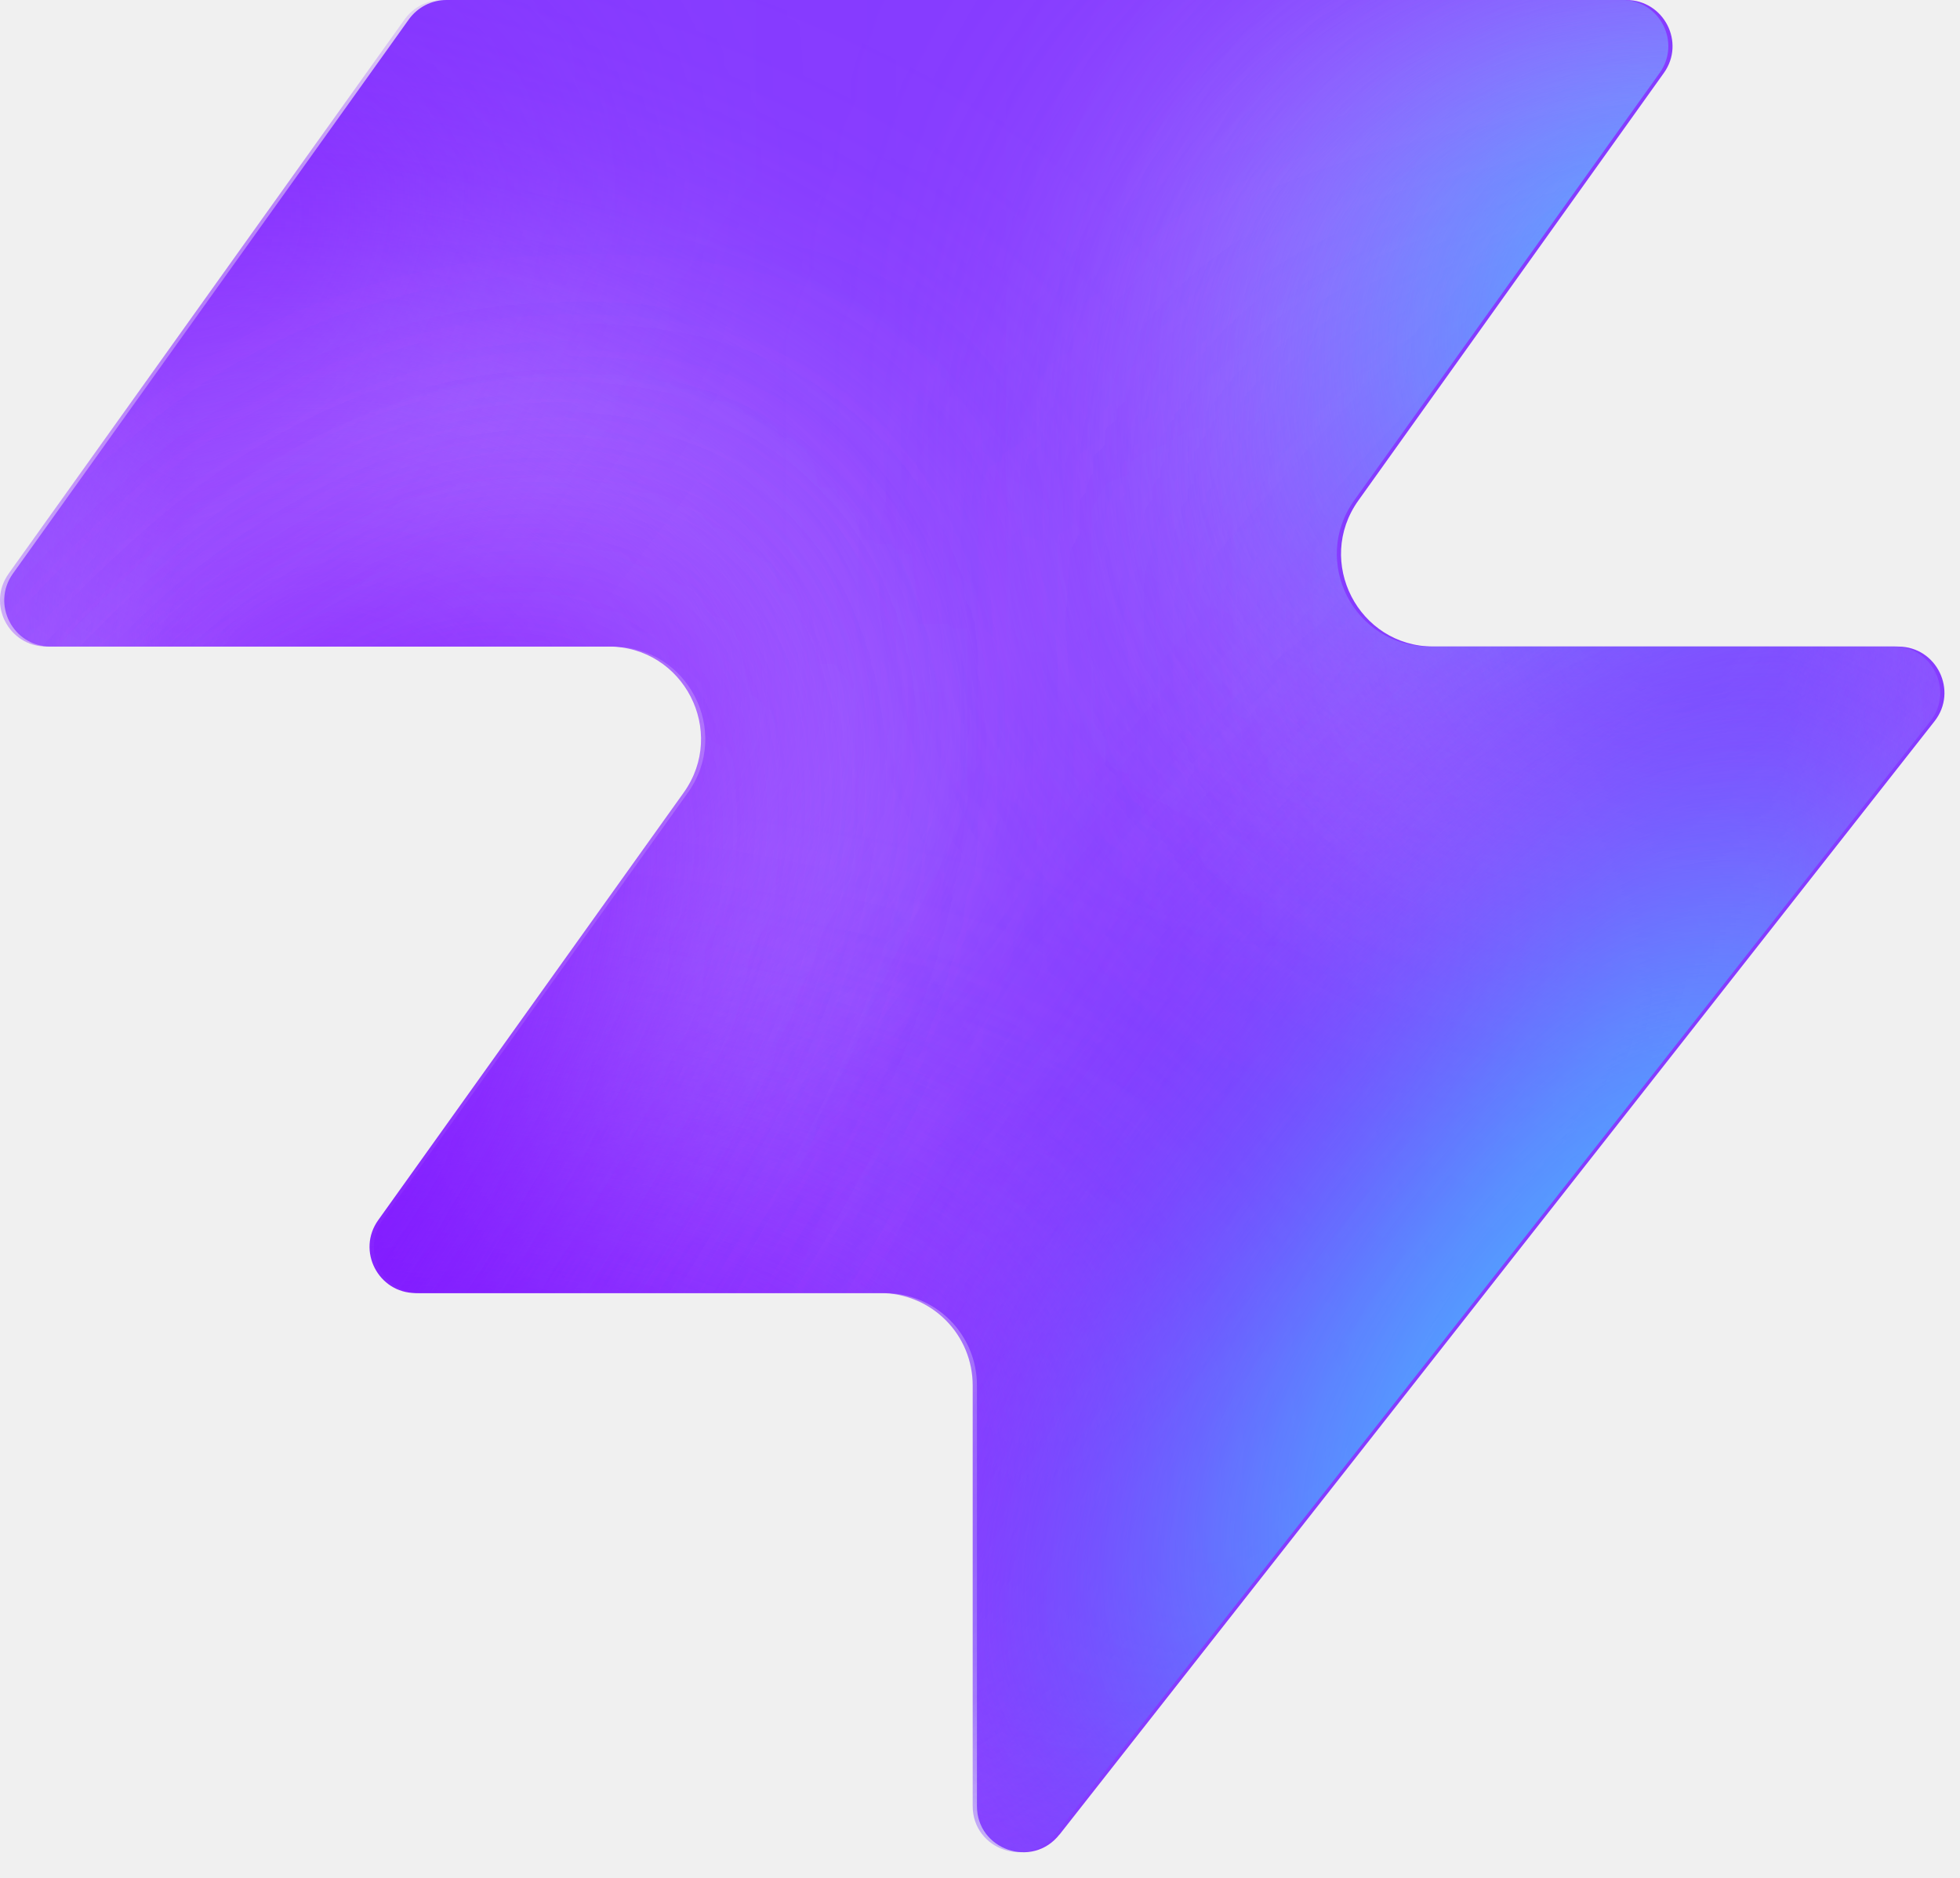
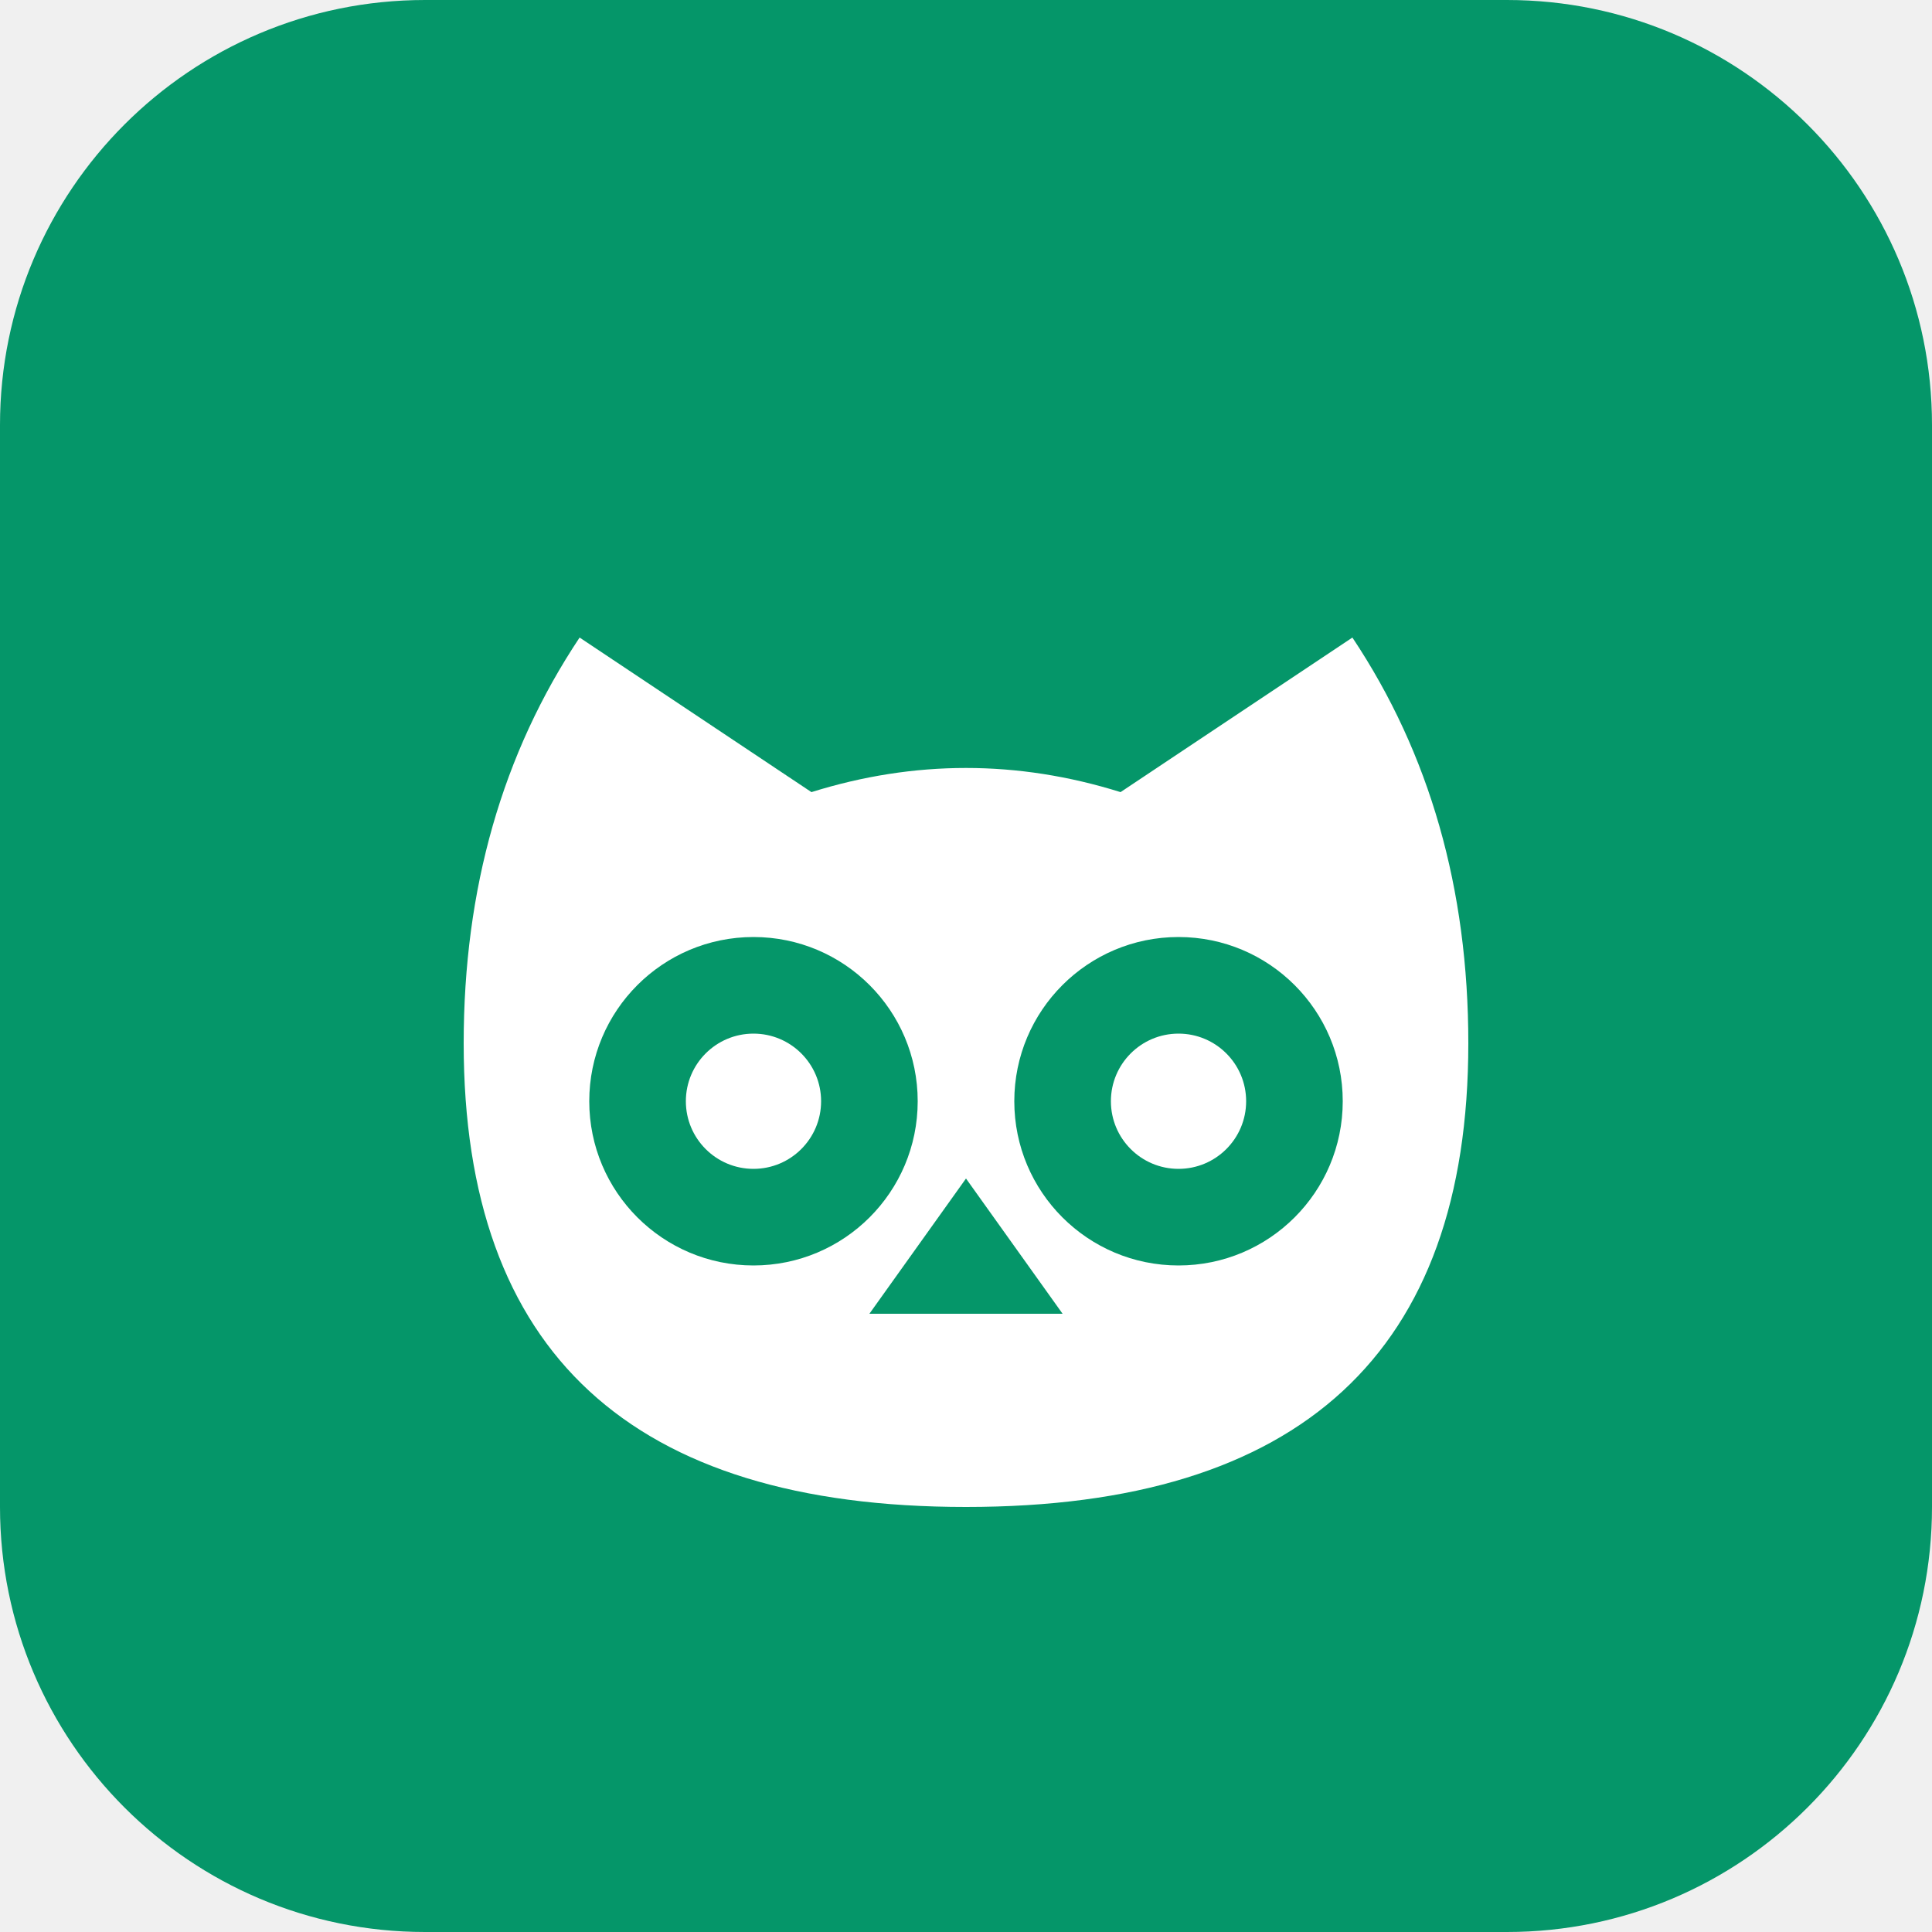
- <svg xmlns="http://www.w3.org/2000/svg" width="48" height="46" fill="none" viewBox="0 0 48 46">
-   <path fill="#863bff" d="M25.946 44.938c-.664.845-2.021.375-2.021-.698V33.937a2.26 2.26 0 0 0-2.262-2.262H10.287c-.92 0-1.456-1.04-.92-1.788l7.48-10.471c1.07-1.497 0-3.578-1.842-3.578H1.237c-.92 0-1.456-1.04-.92-1.788L10.013.474c.214-.297.556-.474.92-.474h28.894c.92 0 1.456 1.04.92 1.788l-7.48 10.471c-1.07 1.498 0 3.579 1.842 3.579h11.377c.943 0 1.473 1.088.89 1.83L25.947 44.94z" style="fill:#863bff;fill:color(display-p3 .525 .23 1);fill-opacity:1" />
-   <mask id="a" width="48" height="46" x="0" y="0" maskUnits="userSpaceOnUse" style="mask-type:alpha">
-     <path fill="#000" d="M25.842 44.938c-.664.844-2.021.375-2.021-.698V33.937a2.26 2.26 0 0 0-2.262-2.262H10.183c-.92 0-1.456-1.04-.92-1.788l7.48-10.471c1.07-1.498 0-3.579-1.842-3.579H1.133c-.92 0-1.456-1.04-.92-1.787L9.91.473c.214-.297.556-.474.92-.474h28.894c.92 0 1.456 1.04.92 1.788l-7.48 10.471c-1.07 1.498 0 3.578 1.842 3.578h11.377c.943 0 1.473 1.088.89 1.832L25.843 44.94z" style="fill:#000;fill-opacity:1" />
-   </mask>
-   <g mask="url(#a)">
-     <g filter="url(#b)">
-       <ellipse cx="5.508" cy="14.704" fill="#ede6ff" rx="5.508" ry="14.704" style="fill:#ede6ff;fill:color(display-p3 .927 .903 1);fill-opacity:1" transform="matrix(.00324 1 1 -.00324 -4.47 31.516)" />
-     </g>
-     <g filter="url(#c)">
-       <ellipse cx="10.399" cy="29.851" fill="#ede6ff" rx="10.399" ry="29.851" style="fill:#ede6ff;fill:color(display-p3 .927 .903 1);fill-opacity:1" transform="matrix(.00324 1 1 -.00324 -39.328 7.883)" />
-     </g>
-     <g filter="url(#d)">
-       <ellipse cx="5.508" cy="30.487" fill="#7e14ff" rx="5.508" ry="30.487" style="fill:#7e14ff;fill:color(display-p3 .492 .077 1);fill-opacity:1" transform="rotate(89.814 -25.913 -14.639)scale(1 -1)" />
-     </g>
-     <g filter="url(#e)">
-       <ellipse cx="5.508" cy="30.599" fill="#7e14ff" rx="5.508" ry="30.599" style="fill:#7e14ff;fill:color(display-p3 .492 .077 1);fill-opacity:1" transform="rotate(89.814 -32.644 -3.334)scale(1 -1)" />
-     </g>
-     <g filter="url(#f)">
-       <ellipse cx="5.508" cy="30.599" fill="#7e14ff" rx="5.508" ry="30.599" style="fill:#7e14ff;fill:color(display-p3 .492 .077 1);fill-opacity:1" transform="matrix(.00324 1 1 -.00324 -34.34 30.47)" />
-     </g>
-     <g filter="url(#g)">
-       <ellipse cx="14.072" cy="22.078" fill="#ede6ff" rx="14.072" ry="22.078" style="fill:#ede6ff;fill:color(display-p3 .927 .903 1);fill-opacity:1" transform="rotate(93.35 24.506 48.493)scale(-1 1)" />
-     </g>
-     <g filter="url(#h)">
-       <ellipse cx="3.47" cy="21.501" fill="#7e14ff" rx="3.47" ry="21.501" style="fill:#7e14ff;fill:color(display-p3 .492 .077 1);fill-opacity:1" transform="rotate(89.009 28.708 47.59)scale(-1 1)" />
-     </g>
-     <g filter="url(#i)">
-       <ellipse cx="3.47" cy="21.501" fill="#7e14ff" rx="3.47" ry="21.501" style="fill:#7e14ff;fill:color(display-p3 .492 .077 1);fill-opacity:1" transform="rotate(89.009 28.708 47.59)scale(-1 1)" />
-     </g>
-     <g filter="url(#j)">
-       <ellipse cx=".387" cy="8.972" fill="#7e14ff" rx="4.407" ry="29.108" style="fill:#7e14ff;fill:color(display-p3 .492 .077 1);fill-opacity:1" transform="rotate(39.51 .387 8.972)" />
-     </g>
-     <g filter="url(#k)">
-       <ellipse cx="47.523" cy="-6.092" fill="#7e14ff" rx="4.407" ry="29.108" style="fill:#7e14ff;fill:color(display-p3 .492 .077 1);fill-opacity:1" transform="rotate(37.892 47.523 -6.092)" />
-     </g>
-     <g filter="url(#l)">
-       <ellipse cx="41.412" cy="6.333" fill="#47bfff" rx="5.971" ry="9.665" style="fill:#47bfff;fill:color(display-p3 .28 .748 1);fill-opacity:1" transform="rotate(37.892 41.412 6.333)" />
-     </g>
-     <g filter="url(#m)">
-       <ellipse cx="-1.879" cy="38.332" fill="#7e14ff" rx="4.407" ry="29.108" style="fill:#7e14ff;fill:color(display-p3 .492 .077 1);fill-opacity:1" transform="rotate(37.892 -1.88 38.332)" />
-     </g>
-     <g filter="url(#n)">
-       <ellipse cx="-1.879" cy="38.332" fill="#7e14ff" rx="4.407" ry="29.108" style="fill:#7e14ff;fill:color(display-p3 .492 .077 1);fill-opacity:1" transform="rotate(37.892 -1.88 38.332)" />
-     </g>
-     <g filter="url(#o)">
-       <ellipse cx="35.651" cy="29.907" fill="#7e14ff" rx="4.407" ry="29.108" style="fill:#7e14ff;fill:color(display-p3 .492 .077 1);fill-opacity:1" transform="rotate(37.892 35.651 29.907)" />
-     </g>
-     <g filter="url(#p)">
-       <ellipse cx="38.418" cy="32.4" fill="#47bfff" rx="5.971" ry="15.297" style="fill:#47bfff;fill:color(display-p3 .28 .748 1);fill-opacity:1" transform="rotate(37.892 38.418 32.4)" />
-     </g>
-   </g>
-   <defs>
-     <filter id="b" width="60.045" height="41.654" x="-19.77" y="16.149" color-interpolation-filters="sRGB" filterUnits="userSpaceOnUse">
-       <feFlood flood-opacity="0" result="BackgroundImageFix" />
-       <feBlend in="SourceGraphic" in2="BackgroundImageFix" result="shape" />
-       <feGaussianBlur result="effect1_foregroundBlur_2002_17158" stdDeviation="7.659" />
-     </filter>
-     <filter id="c" width="90.34" height="51.437" x="-54.613" y="-7.533" color-interpolation-filters="sRGB" filterUnits="userSpaceOnUse">
-       <feFlood flood-opacity="0" result="BackgroundImageFix" />
-       <feBlend in="SourceGraphic" in2="BackgroundImageFix" result="shape" />
-       <feGaussianBlur result="effect1_foregroundBlur_2002_17158" stdDeviation="7.659" />
-     </filter>
-     <filter id="d" width="79.355" height="29.4" x="-49.64" y="2.03" color-interpolation-filters="sRGB" filterUnits="userSpaceOnUse">
-       <feFlood flood-opacity="0" result="BackgroundImageFix" />
-       <feBlend in="SourceGraphic" in2="BackgroundImageFix" result="shape" />
-       <feGaussianBlur result="effect1_foregroundBlur_2002_17158" stdDeviation="4.596" />
-     </filter>
-     <filter id="e" width="79.579" height="29.4" x="-45.045" y="20.029" color-interpolation-filters="sRGB" filterUnits="userSpaceOnUse">
-       <feFlood flood-opacity="0" result="BackgroundImageFix" />
-       <feBlend in="SourceGraphic" in2="BackgroundImageFix" result="shape" />
-       <feGaussianBlur result="effect1_foregroundBlur_2002_17158" stdDeviation="4.596" />
-     </filter>
-     <filter id="f" width="79.579" height="29.4" x="-43.513" y="21.178" color-interpolation-filters="sRGB" filterUnits="userSpaceOnUse">
-       <feFlood flood-opacity="0" result="BackgroundImageFix" />
-       <feBlend in="SourceGraphic" in2="BackgroundImageFix" result="shape" />
-       <feGaussianBlur result="effect1_foregroundBlur_2002_17158" stdDeviation="4.596" />
-     </filter>
-     <filter id="g" width="74.749" height="58.852" x="15.756" y="-17.901" color-interpolation-filters="sRGB" filterUnits="userSpaceOnUse">
-       <feFlood flood-opacity="0" result="BackgroundImageFix" />
-       <feBlend in="SourceGraphic" in2="BackgroundImageFix" result="shape" />
-       <feGaussianBlur result="effect1_foregroundBlur_2002_17158" stdDeviation="7.659" />
-     </filter>
-     <filter id="h" width="61.377" height="25.362" x="23.548" y="2.284" color-interpolation-filters="sRGB" filterUnits="userSpaceOnUse">
-       <feFlood flood-opacity="0" result="BackgroundImageFix" />
-       <feBlend in="SourceGraphic" in2="BackgroundImageFix" result="shape" />
-       <feGaussianBlur result="effect1_foregroundBlur_2002_17158" stdDeviation="4.596" />
-     </filter>
-     <filter id="i" width="61.377" height="25.362" x="23.548" y="2.284" color-interpolation-filters="sRGB" filterUnits="userSpaceOnUse">
-       <feFlood flood-opacity="0" result="BackgroundImageFix" />
-       <feBlend in="SourceGraphic" in2="BackgroundImageFix" result="shape" />
-       <feGaussianBlur result="effect1_foregroundBlur_2002_17158" stdDeviation="4.596" />
-     </filter>
-     <filter id="j" width="56.045" height="63.649" x="-27.636" y="-22.853" color-interpolation-filters="sRGB" filterUnits="userSpaceOnUse">
-       <feFlood flood-opacity="0" result="BackgroundImageFix" />
-       <feBlend in="SourceGraphic" in2="BackgroundImageFix" result="shape" />
-       <feGaussianBlur result="effect1_foregroundBlur_2002_17158" stdDeviation="4.596" />
-     </filter>
-     <filter id="k" width="54.814" height="64.646" x="20.116" y="-38.415" color-interpolation-filters="sRGB" filterUnits="userSpaceOnUse">
-       <feFlood flood-opacity="0" result="BackgroundImageFix" />
-       <feBlend in="SourceGraphic" in2="BackgroundImageFix" result="shape" />
-       <feGaussianBlur result="effect1_foregroundBlur_2002_17158" stdDeviation="4.596" />
-     </filter>
-     <filter id="l" width="33.541" height="35.313" x="24.641" y="-11.323" color-interpolation-filters="sRGB" filterUnits="userSpaceOnUse">
-       <feFlood flood-opacity="0" result="BackgroundImageFix" />
-       <feBlend in="SourceGraphic" in2="BackgroundImageFix" result="shape" />
-       <feGaussianBlur result="effect1_foregroundBlur_2002_17158" stdDeviation="4.596" />
-     </filter>
-     <filter id="m" width="54.814" height="64.646" x="-29.286" y="6.009" color-interpolation-filters="sRGB" filterUnits="userSpaceOnUse">
-       <feFlood flood-opacity="0" result="BackgroundImageFix" />
-       <feBlend in="SourceGraphic" in2="BackgroundImageFix" result="shape" />
-       <feGaussianBlur result="effect1_foregroundBlur_2002_17158" stdDeviation="4.596" />
-     </filter>
-     <filter id="n" width="54.814" height="64.646" x="-29.286" y="6.009" color-interpolation-filters="sRGB" filterUnits="userSpaceOnUse">
-       <feFlood flood-opacity="0" result="BackgroundImageFix" />
-       <feBlend in="SourceGraphic" in2="BackgroundImageFix" result="shape" />
-       <feGaussianBlur result="effect1_foregroundBlur_2002_17158" stdDeviation="4.596" />
-     </filter>
-     <filter id="o" width="54.814" height="64.646" x="8.244" y="-2.416" color-interpolation-filters="sRGB" filterUnits="userSpaceOnUse">
-       <feFlood flood-opacity="0" result="BackgroundImageFix" />
-       <feBlend in="SourceGraphic" in2="BackgroundImageFix" result="shape" />
-       <feGaussianBlur result="effect1_foregroundBlur_2002_17158" stdDeviation="4.596" />
-     </filter>
-     <filter id="p" width="39.409" height="43.623" x="18.713" y="10.588" color-interpolation-filters="sRGB" filterUnits="userSpaceOnUse">
-       <feFlood flood-opacity="0" result="BackgroundImageFix" />
-       <feBlend in="SourceGraphic" in2="BackgroundImageFix" result="shape" />
-       <feGaussianBlur result="effect1_foregroundBlur_2002_17158" stdDeviation="4.596" />
-     </filter>
-   </defs>
+ <svg xmlns="http://www.w3.org/2000/svg" viewBox="0 0 100 100">
+   <rect width="100" height="100" rx="22" fill="#059669" />
+   <path d="M30 33 L42 41 Q50 38.5 58 41 L70 33 Q76 42 76 54 Q76 78 50 78 Q24 78 24 54 Q24 42 30 33 Z" fill="#fff" />
+   <circle cx="39" cy="57" r="8.5" fill="#059669" />
+   <circle cx="61" cy="57" r="8.5" fill="#059669" />
+   <circle cx="39" cy="57" r="3.5" fill="#fff" />
+   <circle cx="61" cy="57" r="3.5" fill="#fff" />
+   <path d="M50 61 L45 68 L55 68 Z" fill="#059669" />
</svg>
